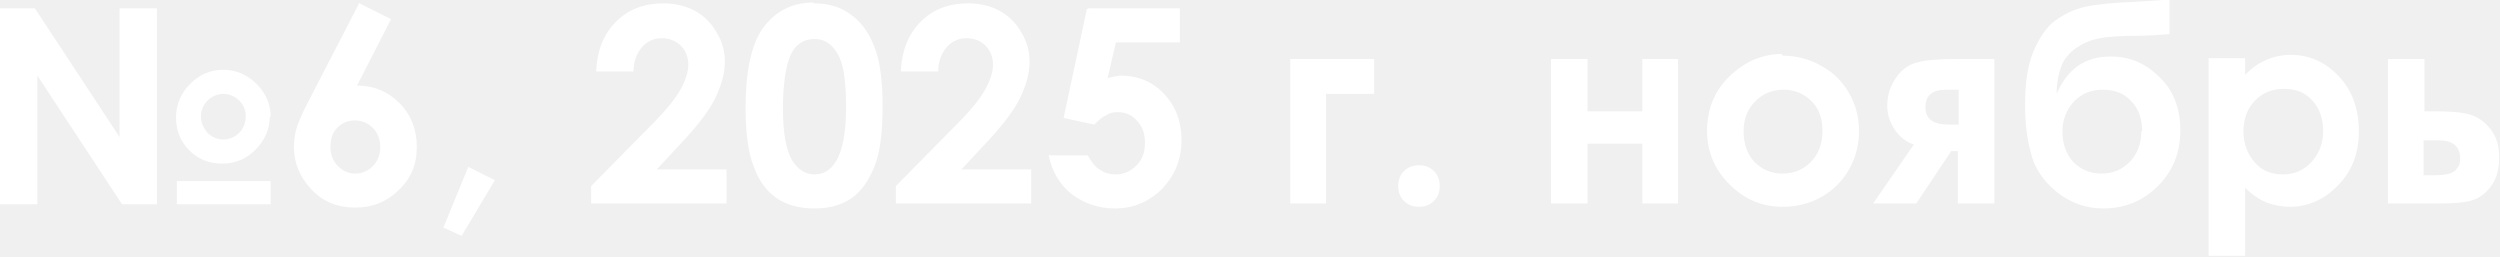
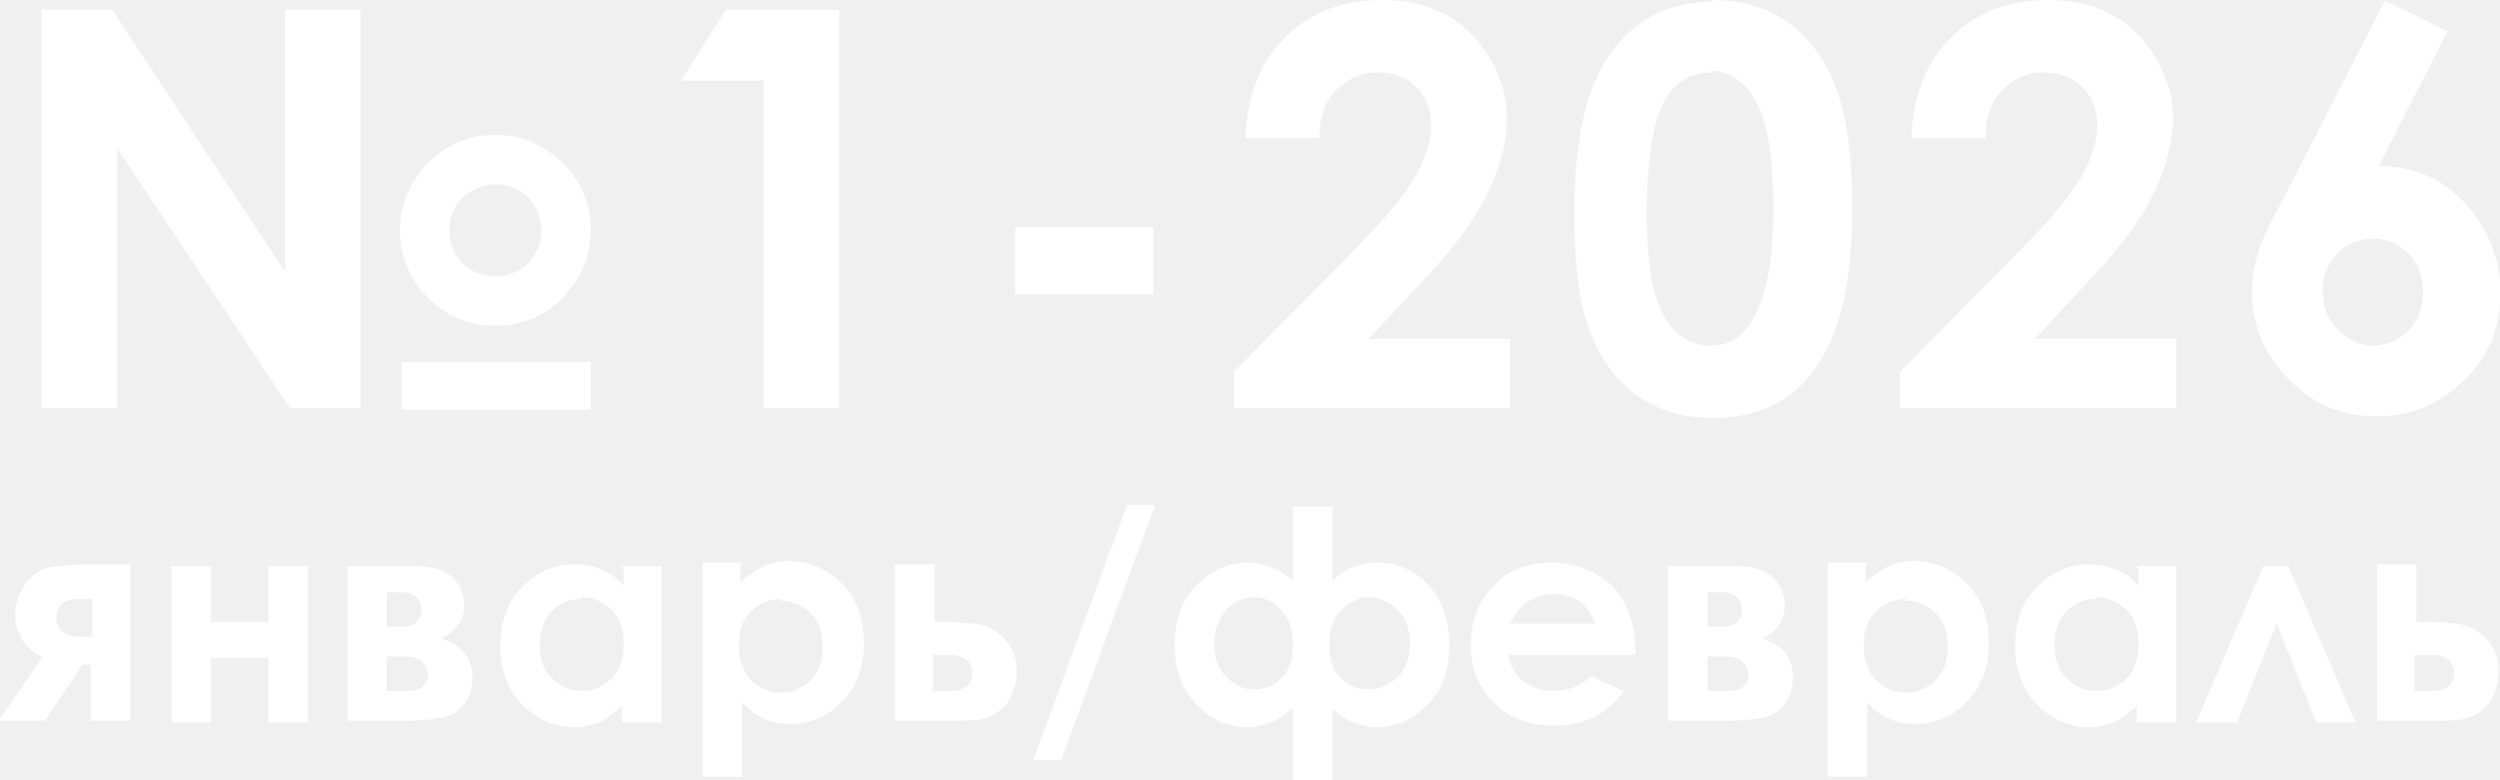
- <svg xmlns="http://www.w3.org/2000/svg" xml:space="preserve" width="48.558mm" height="4.985mm" version="1.1" style="shape-rendering:geometricPrecision; text-rendering:geometricPrecision; image-rendering:optimizeQuality; fill-rule:evenodd; clip-rule:evenodd" viewBox="0 0 30.11 3.09">
+ <svg xmlns="http://www.w3.org/2000/svg" xml:space="preserve" width="34.494mm" height="10.761mm" version="1.1" style="shape-rendering:geometricPrecision; text-rendering:geometricPrecision; image-rendering:optimizeQuality; fill-rule:evenodd; clip-rule:evenodd" viewBox="0 0 15.19 4.74">
  <defs>
    <style type="text/css">
   
    .fil0 {fill:white;fill-rule:nonzero}
   
  </style>
  </defs>
  <g id="Слой_x0020_1">
-     <path class="fil0" d="M-0 0.1l0.42 0 1.02 1.55 0 -1.55 0.45 0 0 2.36 -0.42 0 -1.02 -1.55 0 1.55 -0.45 0 0 -2.36zm3.25 1.3c0,0.15 -0.06,0.29 -0.17,0.4 -0.11,0.11 -0.24,0.17 -0.4,0.17 -0.16,0 -0.29,-0.05 -0.4,-0.16 -0.11,-0.11 -0.16,-0.24 -0.16,-0.4 0,-0.15 0.06,-0.29 0.17,-0.4 0.11,-0.11 0.24,-0.17 0.4,-0.17 0.15,0 0.29,0.06 0.4,0.17 0.11,0.11 0.17,0.24 0.17,0.4zm-0.29 -0c0,-0.08 -0.03,-0.14 -0.08,-0.19 -0.05,-0.05 -0.12,-0.08 -0.19,-0.08 -0.07,0 -0.14,0.03 -0.19,0.08 -0.05,0.05 -0.08,0.12 -0.08,0.19 0,0.08 0.03,0.14 0.08,0.2 0.05,0.05 0.12,0.08 0.19,0.08 0.07,0 0.14,-0.03 0.19,-0.08 0.05,-0.05 0.08,-0.12 0.08,-0.2zm-0.83 0.78l1.13 0 0 0.28 -1.13 0 0 -0.28z" />
-     <polygon id="_1" class="fil0" points="5.64,2.01 5.96,2.17 5.56,2.84 5.34,2.74 " />
-     <path id="_2" class="fil0" d="M7.62 0.86l-0.44 0c0.01,-0.25 0.09,-0.45 0.24,-0.6 0.15,-0.15 0.34,-0.22 0.57,-0.22 0.14,0 0.27,0.03 0.38,0.09 0.11,0.06 0.2,0.15 0.26,0.26 0.07,0.11 0.1,0.23 0.1,0.35 0,0.14 -0.04,0.29 -0.12,0.45 -0.08,0.16 -0.23,0.35 -0.44,0.57l-0.26 0.28 0.84 0 0 0.41 -1.63 0 0 -0.21 0.73 -0.74c0.18,-0.18 0.29,-0.32 0.35,-0.43 0.06,-0.11 0.09,-0.21 0.09,-0.29 0,-0.09 -0.03,-0.17 -0.09,-0.23 -0.06,-0.06 -0.14,-0.09 -0.23,-0.09 -0.1,0 -0.18,0.04 -0.24,0.11 -0.06,0.07 -0.1,0.17 -0.1,0.29z" />
-     <path id="_3" class="fil0" d="M9.8 0.04c0.17,0 0.32,0.04 0.44,0.13 0.12,0.08 0.22,0.21 0.29,0.39 0.07,0.17 0.1,0.42 0.1,0.72 0,0.31 -0.03,0.56 -0.1,0.73 -0.07,0.17 -0.16,0.3 -0.28,0.38 -0.12,0.08 -0.26,0.12 -0.44,0.12 -0.18,0 -0.33,-0.04 -0.45,-0.12 -0.12,-0.08 -0.22,-0.21 -0.28,-0.38 -0.07,-0.17 -0.1,-0.41 -0.1,-0.72 0,-0.43 0.07,-0.75 0.2,-0.94 0.15,-0.21 0.35,-0.32 0.62,-0.32zm0.01 0.43c-0.08,0 -0.14,0.02 -0.2,0.07 -0.06,0.05 -0.1,0.13 -0.13,0.25 -0.03,0.12 -0.05,0.29 -0.05,0.52 0,0.3 0.04,0.5 0.11,0.62 0.07,0.11 0.16,0.17 0.27,0.17 0.11,0 0.19,-0.05 0.26,-0.16 0.08,-0.13 0.12,-0.35 0.12,-0.65 0,-0.31 -0.03,-0.52 -0.1,-0.64 -0.07,-0.12 -0.16,-0.18 -0.27,-0.18z" />
-     <path id="_4" class="fil0" d="M11.29 0.86l-0.44 0c0.01,-0.25 0.09,-0.45 0.24,-0.6 0.15,-0.15 0.34,-0.22 0.57,-0.22 0.14,0 0.27,0.03 0.38,0.09 0.11,0.06 0.2,0.15 0.26,0.26 0.07,0.11 0.1,0.23 0.1,0.35 0,0.14 -0.04,0.29 -0.12,0.45 -0.08,0.16 -0.23,0.35 -0.44,0.57l-0.26 0.28 0.84 0 0 0.41 -1.63 0 0 -0.21 0.73 -0.74c0.18,-0.18 0.29,-0.32 0.35,-0.43 0.06,-0.11 0.09,-0.21 0.09,-0.29 0,-0.09 -0.03,-0.17 -0.09,-0.23 -0.06,-0.06 -0.14,-0.09 -0.23,-0.09 -0.1,0 -0.18,0.04 -0.24,0.11 -0.06,0.07 -0.1,0.17 -0.1,0.29z" />
-     <polygon id="_5" class="fil0" points="15.54,0.71 16.55,0.71 16.55,1.13 15.97,1.13 15.97,2.45 15.54,2.45 " />
-     <path id="_6" class="fil0" d="M17.09 1.99c0.07,0 0.13,0.02 0.18,0.07 0.05,0.05 0.07,0.11 0.07,0.18 0,0.07 -0.02,0.13 -0.07,0.18 -0.05,0.05 -0.11,0.07 -0.18,0.07 -0.07,0 -0.13,-0.02 -0.18,-0.07 -0.05,-0.05 -0.07,-0.11 -0.07,-0.18 0,-0.07 0.02,-0.13 0.07,-0.18 0.05,-0.05 0.11,-0.07 0.18,-0.07z" />
-     <path id="_7" class="fil0" d="M4.33 0.04l0.38 0.19 -0.41 0.8c0.2,0 0.37,0.07 0.51,0.21 0.14,0.14 0.21,0.32 0.21,0.53 0,0.21 -0.07,0.38 -0.22,0.52 -0.14,0.14 -0.32,0.21 -0.52,0.21 -0.21,0 -0.39,-0.07 -0.53,-0.22 -0.14,-0.15 -0.21,-0.32 -0.21,-0.51 0,-0.07 0.01,-0.15 0.03,-0.22 0.02,-0.07 0.07,-0.19 0.15,-0.34l0.61 -1.18zm-0.06 1.41c-0.08,0 -0.15,0.03 -0.21,0.09 -0.06,0.06 -0.08,0.14 -0.08,0.23 0,0.09 0.03,0.17 0.09,0.23 0.06,0.06 0.13,0.09 0.21,0.09 0.08,0 0.15,-0.03 0.21,-0.09 0.06,-0.06 0.09,-0.14 0.09,-0.23 0,-0.09 -0.03,-0.17 -0.09,-0.23 -0.06,-0.06 -0.13,-0.09 -0.22,-0.09z" />
-     <polygon id="_8" class="fil0" points="19.12,1.34 19.78,1.34 19.78,0.71 20.21,0.71 20.21,2.45 19.78,2.45 19.78,1.73 19.12,1.73 19.12,2.45 18.68,2.45 18.68,0.71 19.12,0.71 " />
-     <path id="_9" class="fil0" d="M21.47 0.67c0.16,0 0.32,0.04 0.46,0.12 0.15,0.08 0.26,0.19 0.34,0.33 0.08,0.14 0.12,0.29 0.12,0.46 0,0.16 -0.04,0.32 -0.12,0.46 -0.08,0.14 -0.19,0.25 -0.33,0.33 -0.14,0.08 -0.3,0.12 -0.47,0.12 -0.25,0 -0.46,-0.09 -0.64,-0.27 -0.18,-0.18 -0.27,-0.39 -0.27,-0.65 0,-0.27 0.1,-0.5 0.3,-0.68 0.18,-0.16 0.38,-0.24 0.6,-0.24zm0.01 0.41c-0.14,0 -0.25,0.05 -0.34,0.14 -0.09,0.09 -0.14,0.21 -0.14,0.36 0,0.15 0.04,0.27 0.13,0.37 0.09,0.09 0.2,0.14 0.34,0.14 0.14,0 0.25,-0.05 0.34,-0.14 0.09,-0.09 0.14,-0.22 0.14,-0.37 0,-0.15 -0.04,-0.27 -0.13,-0.36 -0.09,-0.09 -0.2,-0.14 -0.34,-0.14z" />
-     <path id="_10" class="fil0" d="M23.05 1.74c-0.09,-0.03 -0.17,-0.09 -0.23,-0.18 -0.06,-0.09 -0.09,-0.18 -0.09,-0.29 0,-0.13 0.04,-0.24 0.11,-0.34 0.07,-0.1 0.16,-0.16 0.26,-0.18 0.1,-0.03 0.26,-0.04 0.48,-0.04l0.44 0 0 1.74 -0.44 0 0 -0.63 -0.08 0 -0.42 0.63 -0.52 0 0.49 -0.71zm0.54 -0.24l0 -0.42 -0.15 0c-0.17,0 -0.25,0.07 -0.25,0.21 0,0.14 0.09,0.21 0.28,0.21l0.12 0z" />
-     <path id="_11" class="fil0" d="M26.13 0l0 0.41c-0.13,0.01 -0.25,0.02 -0.36,0.02 -0.21,0 -0.38,0.01 -0.48,0.03 -0.11,0.02 -0.2,0.06 -0.29,0.12 -0.08,0.06 -0.14,0.13 -0.17,0.21 -0.03,0.08 -0.06,0.19 -0.06,0.34 0.13,-0.3 0.34,-0.45 0.65,-0.45 0.23,0 0.42,0.08 0.59,0.25 0.17,0.16 0.25,0.38 0.25,0.64 0,0.27 -0.09,0.49 -0.27,0.67 -0.18,0.18 -0.4,0.27 -0.66,0.27 -0.21,0 -0.4,-0.07 -0.56,-0.2 -0.16,-0.13 -0.27,-0.29 -0.31,-0.47 -0.05,-0.18 -0.07,-0.37 -0.07,-0.58 0,-0.26 0.03,-0.47 0.1,-0.64 0.07,-0.16 0.15,-0.29 0.26,-0.37 0.11,-0.08 0.23,-0.14 0.37,-0.17 0.14,-0.03 0.35,-0.05 0.62,-0.06 0.18,-0.01 0.32,-0.02 0.41,-0.03zm-0.33 1.58c0,-0.14 -0.04,-0.27 -0.13,-0.36 -0.09,-0.1 -0.2,-0.14 -0.35,-0.14 -0.14,0 -0.25,0.05 -0.34,0.14 -0.09,0.1 -0.14,0.22 -0.14,0.36 0,0.15 0.04,0.27 0.13,0.37 0.09,0.09 0.2,0.14 0.34,0.14 0.14,0 0.25,-0.05 0.34,-0.14 0.09,-0.09 0.14,-0.22 0.14,-0.37z" />
-     <path id="_12" class="fil0" d="M27.04 0.71l0 0.19c0.08,-0.08 0.16,-0.14 0.26,-0.18 0.09,-0.04 0.19,-0.06 0.29,-0.06 0.23,0 0.42,0.09 0.58,0.26 0.16,0.17 0.24,0.39 0.24,0.66 0,0.26 -0.08,0.48 -0.25,0.65 -0.16,0.17 -0.36,0.26 -0.58,0.26 -0.1,0 -0.19,-0.02 -0.28,-0.05 -0.09,-0.04 -0.17,-0.09 -0.26,-0.18l0 0.82 -0.44 0 0 -2.38 0.44 0zm0.46 0.36c-0.14,0 -0.25,0.05 -0.34,0.14 -0.09,0.09 -0.14,0.22 -0.14,0.37 0,0.15 0.05,0.28 0.14,0.38 0.09,0.1 0.2,0.14 0.34,0.14 0.13,0 0.25,-0.05 0.34,-0.15 0.09,-0.1 0.14,-0.22 0.14,-0.37 0,-0.15 -0.04,-0.27 -0.13,-0.37 -0.09,-0.1 -0.2,-0.14 -0.34,-0.14z" />
-     <path id="_13" class="fil0" d="M29.2 1.34l0.13 0c0.18,0 0.32,0.01 0.42,0.04 0.1,0.03 0.18,0.09 0.25,0.18 0.07,0.09 0.1,0.2 0.1,0.34 0,0.13 -0.03,0.25 -0.09,0.33 -0.06,0.09 -0.14,0.15 -0.23,0.18 -0.09,0.03 -0.23,0.04 -0.4,0.04l-0.62 0 0 -1.74 0.44 0 0 0.63zm0 0.77l0.13 0c0.08,0 0.14,-0.01 0.17,-0.02 0.04,-0.01 0.07,-0.03 0.09,-0.06 0.03,-0.03 0.04,-0.07 0.04,-0.12 0,-0.15 -0.09,-0.22 -0.26,-0.22l-0.18 0 0 0.42z" />
-     <path id="_14" class="fil0" d="M13.11 0.1l1.1 0 0 0.41 -0.77 0 -0.1 0.43c0.03,-0.01 0.05,-0.01 0.08,-0.02 0.03,-0 0.05,-0.01 0.07,-0.01 0.21,0 0.39,0.07 0.53,0.22 0.14,0.15 0.21,0.33 0.21,0.56 0,0.23 -0.08,0.42 -0.23,0.58 -0.16,0.16 -0.35,0.24 -0.57,0.24 -0.2,0 -0.37,-0.06 -0.52,-0.17 -0.14,-0.11 -0.24,-0.27 -0.28,-0.47l0.47 0c0.04,0.07 0.08,0.13 0.14,0.17 0.06,0.04 0.12,0.06 0.2,0.06 0.1,0 0.18,-0.04 0.25,-0.11 0.07,-0.07 0.1,-0.16 0.1,-0.27 0,-0.11 -0.03,-0.2 -0.1,-0.27 -0.06,-0.07 -0.14,-0.1 -0.23,-0.1 -0.05,0 -0.1,0.01 -0.14,0.04 -0.05,0.02 -0.09,0.06 -0.14,0.11l-0.37 -0.08 0.28 -1.31z" />
+     <path class="fil0" d="M0.25 0.06l0.43 0 1.05 1.59 0 -1.59 0.46 0 0 2.42 -0.43 0 -1.05 -1.58 0 1.58 -0.46 0 0 -2.42zm3.34 1.34c0,0.16 -0.06,0.29 -0.17,0.41 -0.11,0.11 -0.25,0.17 -0.41,0.17 -0.16,0 -0.3,-0.06 -0.41,-0.17 -0.11,-0.11 -0.17,-0.25 -0.17,-0.41 0,-0.16 0.06,-0.29 0.17,-0.41 0.11,-0.11 0.25,-0.17 0.41,-0.17 0.16,0 0.29,0.06 0.41,0.17 0.11,0.11 0.17,0.25 0.17,0.41zm-0.3 -0c0,-0.08 -0.03,-0.14 -0.08,-0.2 -0.05,-0.05 -0.12,-0.08 -0.2,-0.08 -0.08,0 -0.14,0.03 -0.2,0.08 -0.05,0.05 -0.08,0.12 -0.08,0.2 0,0.08 0.03,0.15 0.08,0.2 0.05,0.05 0.12,0.08 0.2,0.08 0.08,0 0.14,-0.03 0.2,-0.08 0.05,-0.06 0.08,-0.12 0.08,-0.2zm-0.85 0.8l1.15 0 0 0.29 -1.15 0 0 -0.29z" />
+     <polygon id="_1" class="fil0" points="6.17,1.38 7.01,1.38 7.01,1.79 6.17,1.79 " />
+     <path id="_2" class="fil0" d="M8.02 0.84l-0.45 0c0.01,-0.26 0.09,-0.47 0.25,-0.62 0.15,-0.15 0.35,-0.22 0.58,-0.22 0.15,0 0.28,0.03 0.39,0.09 0.11,0.06 0.2,0.15 0.27,0.27 0.07,0.12 0.1,0.24 0.1,0.36 0,0.14 -0.04,0.3 -0.12,0.46 -0.08,0.17 -0.23,0.36 -0.45,0.59l-0.27 0.29 0.86 0 0 0.42 -1.68 0 0 -0.22 0.75 -0.76c0.18,-0.18 0.3,-0.33 0.36,-0.44 0.06,-0.11 0.09,-0.21 0.09,-0.3 0,-0.09 -0.03,-0.17 -0.09,-0.23 -0.06,-0.06 -0.14,-0.09 -0.24,-0.09 -0.1,0 -0.18,0.04 -0.25,0.11 -0.07,0.07 -0.1,0.17 -0.1,0.3z" />
+     <path id="_3" class="fil0" d="M10.4 0c0.18,0 0.33,0.04 0.46,0.13 0.13,0.09 0.23,0.22 0.3,0.4 0.07,0.18 0.1,0.43 0.1,0.74 0,0.32 -0.04,0.57 -0.11,0.75 -0.07,0.18 -0.17,0.31 -0.28,0.39 -0.12,0.08 -0.27,0.13 -0.45,0.13 -0.18,0 -0.33,-0.04 -0.46,-0.13 -0.12,-0.08 -0.22,-0.21 -0.29,-0.38 -0.07,-0.17 -0.1,-0.42 -0.1,-0.73 0,-0.44 0.07,-0.76 0.21,-0.96 0.15,-0.22 0.36,-0.33 0.64,-0.33zm0.01 0.44c-0.08,0 -0.15,0.02 -0.21,0.07 -0.06,0.05 -0.11,0.14 -0.14,0.26 -0.03,0.12 -0.05,0.3 -0.05,0.53 0,0.3 0.04,0.52 0.11,0.63 0.07,0.12 0.17,0.17 0.28,0.17 0.11,0 0.2,-0.05 0.26,-0.17 0.08,-0.13 0.12,-0.36 0.12,-0.67 0,-0.32 -0.04,-0.53 -0.11,-0.65 -0.07,-0.12 -0.16,-0.18 -0.28,-0.18z" />
+     <path id="_4" class="fil0" d="M12.07 0.84l-0.45 0c0.01,-0.26 0.09,-0.47 0.25,-0.62 0.15,-0.15 0.35,-0.22 0.58,-0.22 0.15,0 0.28,0.03 0.39,0.09 0.11,0.06 0.2,0.15 0.27,0.27 0.07,0.12 0.1,0.24 0.1,0.36 0,0.14 -0.04,0.3 -0.12,0.46 -0.08,0.17 -0.23,0.36 -0.45,0.59l-0.27 0.29 0.86 0 0 0.42 -1.68 0 0 -0.22 0.75 -0.76c0.18,-0.18 0.3,-0.33 0.36,-0.44 0.06,-0.11 0.09,-0.21 0.09,-0.3 0,-0.09 -0.03,-0.17 -0.09,-0.23 -0.06,-0.06 -0.14,-0.09 -0.24,-0.09 -0.1,0 -0.18,0.04 -0.25,0.11 -0.07,0.07 -0.1,0.17 -0.1,0.3z" />
+     <polygon id="_5" class="fil0" points="4.41,0.06 5.1,0.06 5.1,2.48 4.64,2.48 4.64,0.49 4.14,0.49 " />
+     <path id="_6" class="fil0" d="M14.49 0l0.39 0.19 -0.42 0.82c0.21,0 0.38,0.07 0.52,0.22 0.14,0.15 0.22,0.33 0.22,0.55 0,0.21 -0.07,0.39 -0.22,0.53 -0.15,0.15 -0.33,0.22 -0.53,0.22 -0.22,0 -0.4,-0.08 -0.54,-0.23 -0.15,-0.15 -0.22,-0.33 -0.22,-0.52 0,-0.07 0.01,-0.15 0.03,-0.22 0.02,-0.08 0.07,-0.19 0.16,-0.35l0.62 -1.21zm-0.06 1.45c-0.09,0 -0.16,0.03 -0.22,0.09 -0.06,0.06 -0.09,0.14 -0.09,0.23 0,0.09 0.03,0.17 0.09,0.23 0.06,0.06 0.13,0.1 0.21,0.1 0.09,0 0.16,-0.03 0.22,-0.09 0.06,-0.06 0.09,-0.14 0.09,-0.24 0,-0.09 -0.03,-0.17 -0.09,-0.23 -0.06,-0.06 -0.13,-0.09 -0.22,-0.09z" />
+     <path id="_7" class="fil0" d="M0.27 4c-0.05,-0.02 -0.09,-0.05 -0.13,-0.1 -0.03,-0.05 -0.05,-0.1 -0.05,-0.16 0,-0.07 0.02,-0.13 0.06,-0.19 0.04,-0.05 0.09,-0.09 0.14,-0.1 0.06,-0.01 0.14,-0.02 0.26,-0.02l0.24 0 0 0.95 -0.24 0 0 -0.34 -0.05 0 -0.23 0.34 -0.28 0 0.27 -0.39zm0.29 -0.13l0 -0.23 -0.08 0c-0.09,0 -0.14,0.04 -0.14,0.11 0,0.08 0.05,0.12 0.15,0.12l0.07 0z" />
+     <polygon id="_8" class="fil0" points="1.28,3.78 1.63,3.78 1.63,3.44 1.87,3.44 1.87,4.39 1.63,4.39 1.63,4 1.28,4 1.28,4.39 1.04,4.39 1.04,3.44 1.28,3.44 " />
+     <path id="_9" class="fil0" d="M2.11 4.39l0 -0.95 0.38 0c0.13,0 0.21,0.02 0.26,0.07 0.05,0.05 0.07,0.11 0.07,0.17 0,0.09 -0.05,0.16 -0.14,0.2 0.13,0.04 0.19,0.12 0.19,0.24 0,0.06 -0.02,0.12 -0.05,0.16 -0.03,0.04 -0.08,0.07 -0.13,0.08 -0.05,0.01 -0.12,0.02 -0.21,0.02l-0.37 0zm0.24 -0.58l0.09 0c0.04,0 0.07,-0.01 0.09,-0.03 0.02,-0.02 0.03,-0.04 0.03,-0.07 0,-0.04 -0.01,-0.06 -0.03,-0.08 -0.02,-0.02 -0.05,-0.03 -0.07,-0.03l-0.03 0 -0.08 0 0 0.21zm0 0.39l0.12 0c0.05,0 0.08,-0.01 0.1,-0.03 0.02,-0.02 0.03,-0.04 0.03,-0.06 0,-0.03 -0.01,-0.06 -0.03,-0.08 -0.02,-0.03 -0.06,-0.04 -0.12,-0.04l-0.1 0 0 0.22z" />
+     <path id="_10" class="fil0" d="M3.78 3.44l0.24 0 0 0.95 -0.24 0 0 -0.1c-0.05,0.04 -0.09,0.08 -0.14,0.1 -0.05,0.02 -0.1,0.03 -0.15,0.03 -0.12,0 -0.23,-0.05 -0.32,-0.14 -0.09,-0.1 -0.13,-0.21 -0.13,-0.35 0,-0.15 0.04,-0.27 0.13,-0.36 0.09,-0.09 0.19,-0.14 0.32,-0.14 0.06,0 0.11,0.01 0.16,0.03 0.05,0.02 0.1,0.05 0.14,0.1l0 -0.1zm-0.25 0.2c-0.07,0 -0.14,0.03 -0.18,0.08 -0.05,0.05 -0.07,0.12 -0.07,0.2 0,0.08 0.02,0.15 0.07,0.2 0.05,0.05 0.11,0.08 0.18,0.08 0.08,0 0.14,-0.03 0.19,-0.08 0.05,-0.05 0.07,-0.12 0.07,-0.21 0,-0.08 -0.02,-0.15 -0.07,-0.2 -0.05,-0.05 -0.11,-0.08 -0.19,-0.08z" />
+     <path id="_11" class="fil0" d="M4.5 3.44l0 0.1c0.04,-0.04 0.09,-0.07 0.14,-0.1 0.05,-0.02 0.1,-0.03 0.16,-0.03 0.12,0 0.23,0.05 0.32,0.14 0.09,0.09 0.13,0.21 0.13,0.36 0,0.14 -0.04,0.26 -0.13,0.35 -0.09,0.1 -0.2,0.14 -0.32,0.14 -0.05,0 -0.11,-0.01 -0.15,-0.03 -0.05,-0.02 -0.09,-0.05 -0.14,-0.1l0 0.45 -0.24 0 0 -1.3 0.24 0zm0.25 0.2c-0.08,0 -0.14,0.03 -0.19,0.08 -0.05,0.05 -0.07,0.12 -0.07,0.2 0,0.08 0.02,0.15 0.07,0.21 0.05,0.05 0.11,0.08 0.19,0.08 0.07,0 0.13,-0.03 0.18,-0.08 0.05,-0.05 0.07,-0.12 0.07,-0.2 0,-0.08 -0.02,-0.15 -0.07,-0.2 -0.05,-0.05 -0.11,-0.08 -0.19,-0.08z" />
+     <path id="_12" class="fil0" d="M5.68 3.78l0.07 0c0.1,0 0.18,0.01 0.23,0.02 0.05,0.02 0.1,0.05 0.14,0.1 0.04,0.05 0.06,0.11 0.06,0.18 0,0.07 -0.02,0.13 -0.05,0.18 -0.03,0.05 -0.08,0.08 -0.13,0.1 -0.05,0.02 -0.12,0.02 -0.22,0.02l-0.34 0 0 -0.95 0.24 0 0 0.34zm0 0.42l0.07 0c0.04,0 0.08,-0 0.09,-0.01 0.02,-0.01 0.04,-0.02 0.05,-0.03 0.01,-0.02 0.02,-0.04 0.02,-0.06 0,-0.08 -0.05,-0.12 -0.14,-0.12l-0.1 0 0 0.23z" />
+     <polygon id="_13" class="fil0" points="6.28,4.62 6.85,3.07 7.02,3.07 6.45,4.62 " />
+     <path id="_14" class="fil0" d="M7.85 4.31c-0.08,0.07 -0.17,0.11 -0.27,0.11 -0.12,0 -0.22,-0.05 -0.31,-0.14 -0.09,-0.1 -0.13,-0.21 -0.13,-0.36 0,-0.15 0.04,-0.27 0.13,-0.36 0.09,-0.09 0.19,-0.14 0.31,-0.14 0.11,0 0.2,0.04 0.28,0.11l0 -0.45 0.24 0 0 0.45c0.08,-0.08 0.17,-0.11 0.28,-0.11 0.08,0 0.15,0.02 0.21,0.06 0.07,0.04 0.12,0.1 0.16,0.17 0.04,0.08 0.06,0.17 0.06,0.27 0,0.15 -0.04,0.27 -0.13,0.36 -0.09,0.09 -0.19,0.14 -0.31,0.14 -0.1,0 -0.19,-0.04 -0.27,-0.11l0 0.43 -0.24 0 0 -0.43zm0.72 -0.4c0,-0.08 -0.02,-0.15 -0.07,-0.2 -0.05,-0.05 -0.11,-0.08 -0.18,-0.08 -0.06,0 -0.12,0.03 -0.17,0.08 -0.05,0.05 -0.07,0.12 -0.07,0.21 0,0.09 0.02,0.15 0.07,0.2 0.05,0.05 0.1,0.07 0.17,0.07 0.07,0 0.13,-0.03 0.18,-0.08 0.05,-0.05 0.07,-0.12 0.07,-0.2zm-0.71 0.01c0,-0.06 -0.01,-0.11 -0.03,-0.15 -0.02,-0.04 -0.05,-0.07 -0.08,-0.1 -0.03,-0.02 -0.08,-0.04 -0.12,-0.04 -0.08,0 -0.14,0.03 -0.18,0.08 -0.04,0.06 -0.07,0.12 -0.07,0.2 0,0.08 0.02,0.15 0.07,0.2 0.05,0.05 0.1,0.08 0.17,0.08 0.07,0 0.12,-0.02 0.17,-0.07 0.05,-0.05 0.07,-0.12 0.07,-0.21z" />
+     <path id="_15" class="fil0" d="M9.94 3.98l-0.77 0c0.01,0.07 0.04,0.12 0.09,0.16 0.05,0.04 0.11,0.06 0.18,0.06 0.09,0 0.17,-0.03 0.23,-0.09l0.2 0.09c-0.05,0.07 -0.11,0.12 -0.18,0.16 -0.07,0.03 -0.15,0.05 -0.25,0.05 -0.15,0 -0.27,-0.05 -0.36,-0.14 -0.09,-0.09 -0.14,-0.21 -0.14,-0.35 0,-0.15 0.05,-0.27 0.14,-0.36 0.09,-0.1 0.21,-0.14 0.35,-0.14 0.15,0 0.27,0.05 0.37,0.14 0.09,0.1 0.14,0.22 0.14,0.38l-0 0.05zm-0.24 -0.19c-0.02,-0.05 -0.05,-0.09 -0.09,-0.13 -0.05,-0.03 -0.1,-0.05 -0.16,-0.05 -0.07,0 -0.13,0.02 -0.18,0.06 -0.03,0.02 -0.06,0.06 -0.09,0.12l0.52 0z" />
+     <path id="_16" class="fil0" d="M10.14 4.39l0 -0.95 0.38 0c0.13,0 0.21,0.02 0.26,0.07 0.05,0.05 0.07,0.11 0.07,0.17 0,0.09 -0.05,0.16 -0.14,0.2 0.13,0.04 0.19,0.12 0.19,0.24 0,0.06 -0.02,0.12 -0.05,0.16 -0.03,0.04 -0.08,0.07 -0.13,0.08 -0.05,0.01 -0.12,0.02 -0.21,0.02l-0.37 0zm0.24 -0.58l0.09 0c0.04,0 0.07,-0.01 0.09,-0.03 0.02,-0.02 0.03,-0.04 0.03,-0.07 0,-0.04 -0.01,-0.06 -0.03,-0.08 -0.02,-0.02 -0.05,-0.03 -0.07,-0.03l-0.03 0 -0.08 0 0 0.21zm0 0.39l0.12 0c0.05,0 0.08,-0.01 0.1,-0.03 0.02,-0.02 0.03,-0.04 0.03,-0.06 0,-0.03 -0.01,-0.06 -0.03,-0.08 -0.02,-0.03 -0.06,-0.04 -0.12,-0.04l-0.1 0 0 0.22z" />
+     <path id="_17" class="fil0" d="M11.34 3.44l0 0.1c0.04,-0.04 0.09,-0.07 0.14,-0.1 0.05,-0.02 0.1,-0.03 0.16,-0.03 0.12,0 0.23,0.05 0.32,0.14 0.09,0.09 0.13,0.21 0.13,0.36 0,0.14 -0.04,0.26 -0.13,0.35 -0.09,0.1 -0.2,0.14 -0.32,0.14 -0.05,0 -0.11,-0.01 -0.15,-0.03 -0.05,-0.02 -0.09,-0.05 -0.14,-0.1l0 0.45 -0.24 0 0 -1.3 0.24 0zm0.25 0.2c-0.08,0 -0.14,0.03 -0.19,0.08 -0.05,0.05 -0.07,0.12 -0.07,0.2 0,0.08 0.02,0.15 0.07,0.21 0.05,0.05 0.11,0.08 0.19,0.08 0.07,0 0.13,-0.03 0.18,-0.08 0.05,-0.05 0.07,-0.12 0.07,-0.2 0,-0.08 -0.02,-0.15 -0.07,-0.2 -0.05,-0.05 -0.11,-0.08 -0.19,-0.08z" />
+     <path id="_18" class="fil0" d="M12.99 3.44l0.24 0 0 0.95 -0.24 0 0 -0.1c-0.05,0.04 -0.09,0.08 -0.14,0.1 -0.05,0.02 -0.1,0.03 -0.15,0.03 -0.12,0 -0.23,-0.05 -0.32,-0.14 -0.09,-0.1 -0.13,-0.21 -0.13,-0.35 0,-0.15 0.04,-0.27 0.13,-0.36 0.09,-0.09 0.19,-0.14 0.32,-0.14 0.06,0 0.11,0.01 0.16,0.03 0.05,0.02 0.1,0.05 0.14,0.1l0 -0.1zm-0.25 0.2c-0.07,0 -0.14,0.03 -0.18,0.08 -0.05,0.05 -0.07,0.12 -0.07,0.2 0,0.08 0.02,0.15 0.07,0.2 0.05,0.05 0.11,0.08 0.18,0.08 0.08,0 0.14,-0.03 0.19,-0.08 0.05,-0.05 0.07,-0.12 0.07,-0.21 0,-0.08 -0.02,-0.15 -0.07,-0.2 -0.05,-0.05 -0.11,-0.08 -0.19,-0.08z" />
+     <polygon id="_19" class="fil0" points="14.32,4.39 14.08,4.39 13.84,3.79 13.6,4.39 13.35,4.39 13.76,3.44 13.91,3.44 " />
+     <path id="_20" class="fil0" d="M14.69 3.78l0.07 0c0.1,0 0.18,0.01 0.23,0.02 0.05,0.02 0.1,0.05 0.14,0.1 0.04,0.05 0.06,0.11 0.06,0.18 0,0.07 -0.02,0.13 -0.05,0.18 -0.03,0.05 -0.08,0.08 -0.13,0.1 -0.05,0.02 -0.12,0.02 -0.22,0.02l-0.34 0 0 -0.95 0.24 0 0 0.34zm0 0.42l0.07 0c0.04,0 0.08,-0 0.09,-0.01 0.02,-0.01 0.04,-0.02 0.05,-0.03 0.01,-0.02 0.02,-0.04 0.02,-0.06 0,-0.08 -0.05,-0.12 -0.14,-0.12l-0.1 0 0 0.23z" />
  </g>
</svg>
